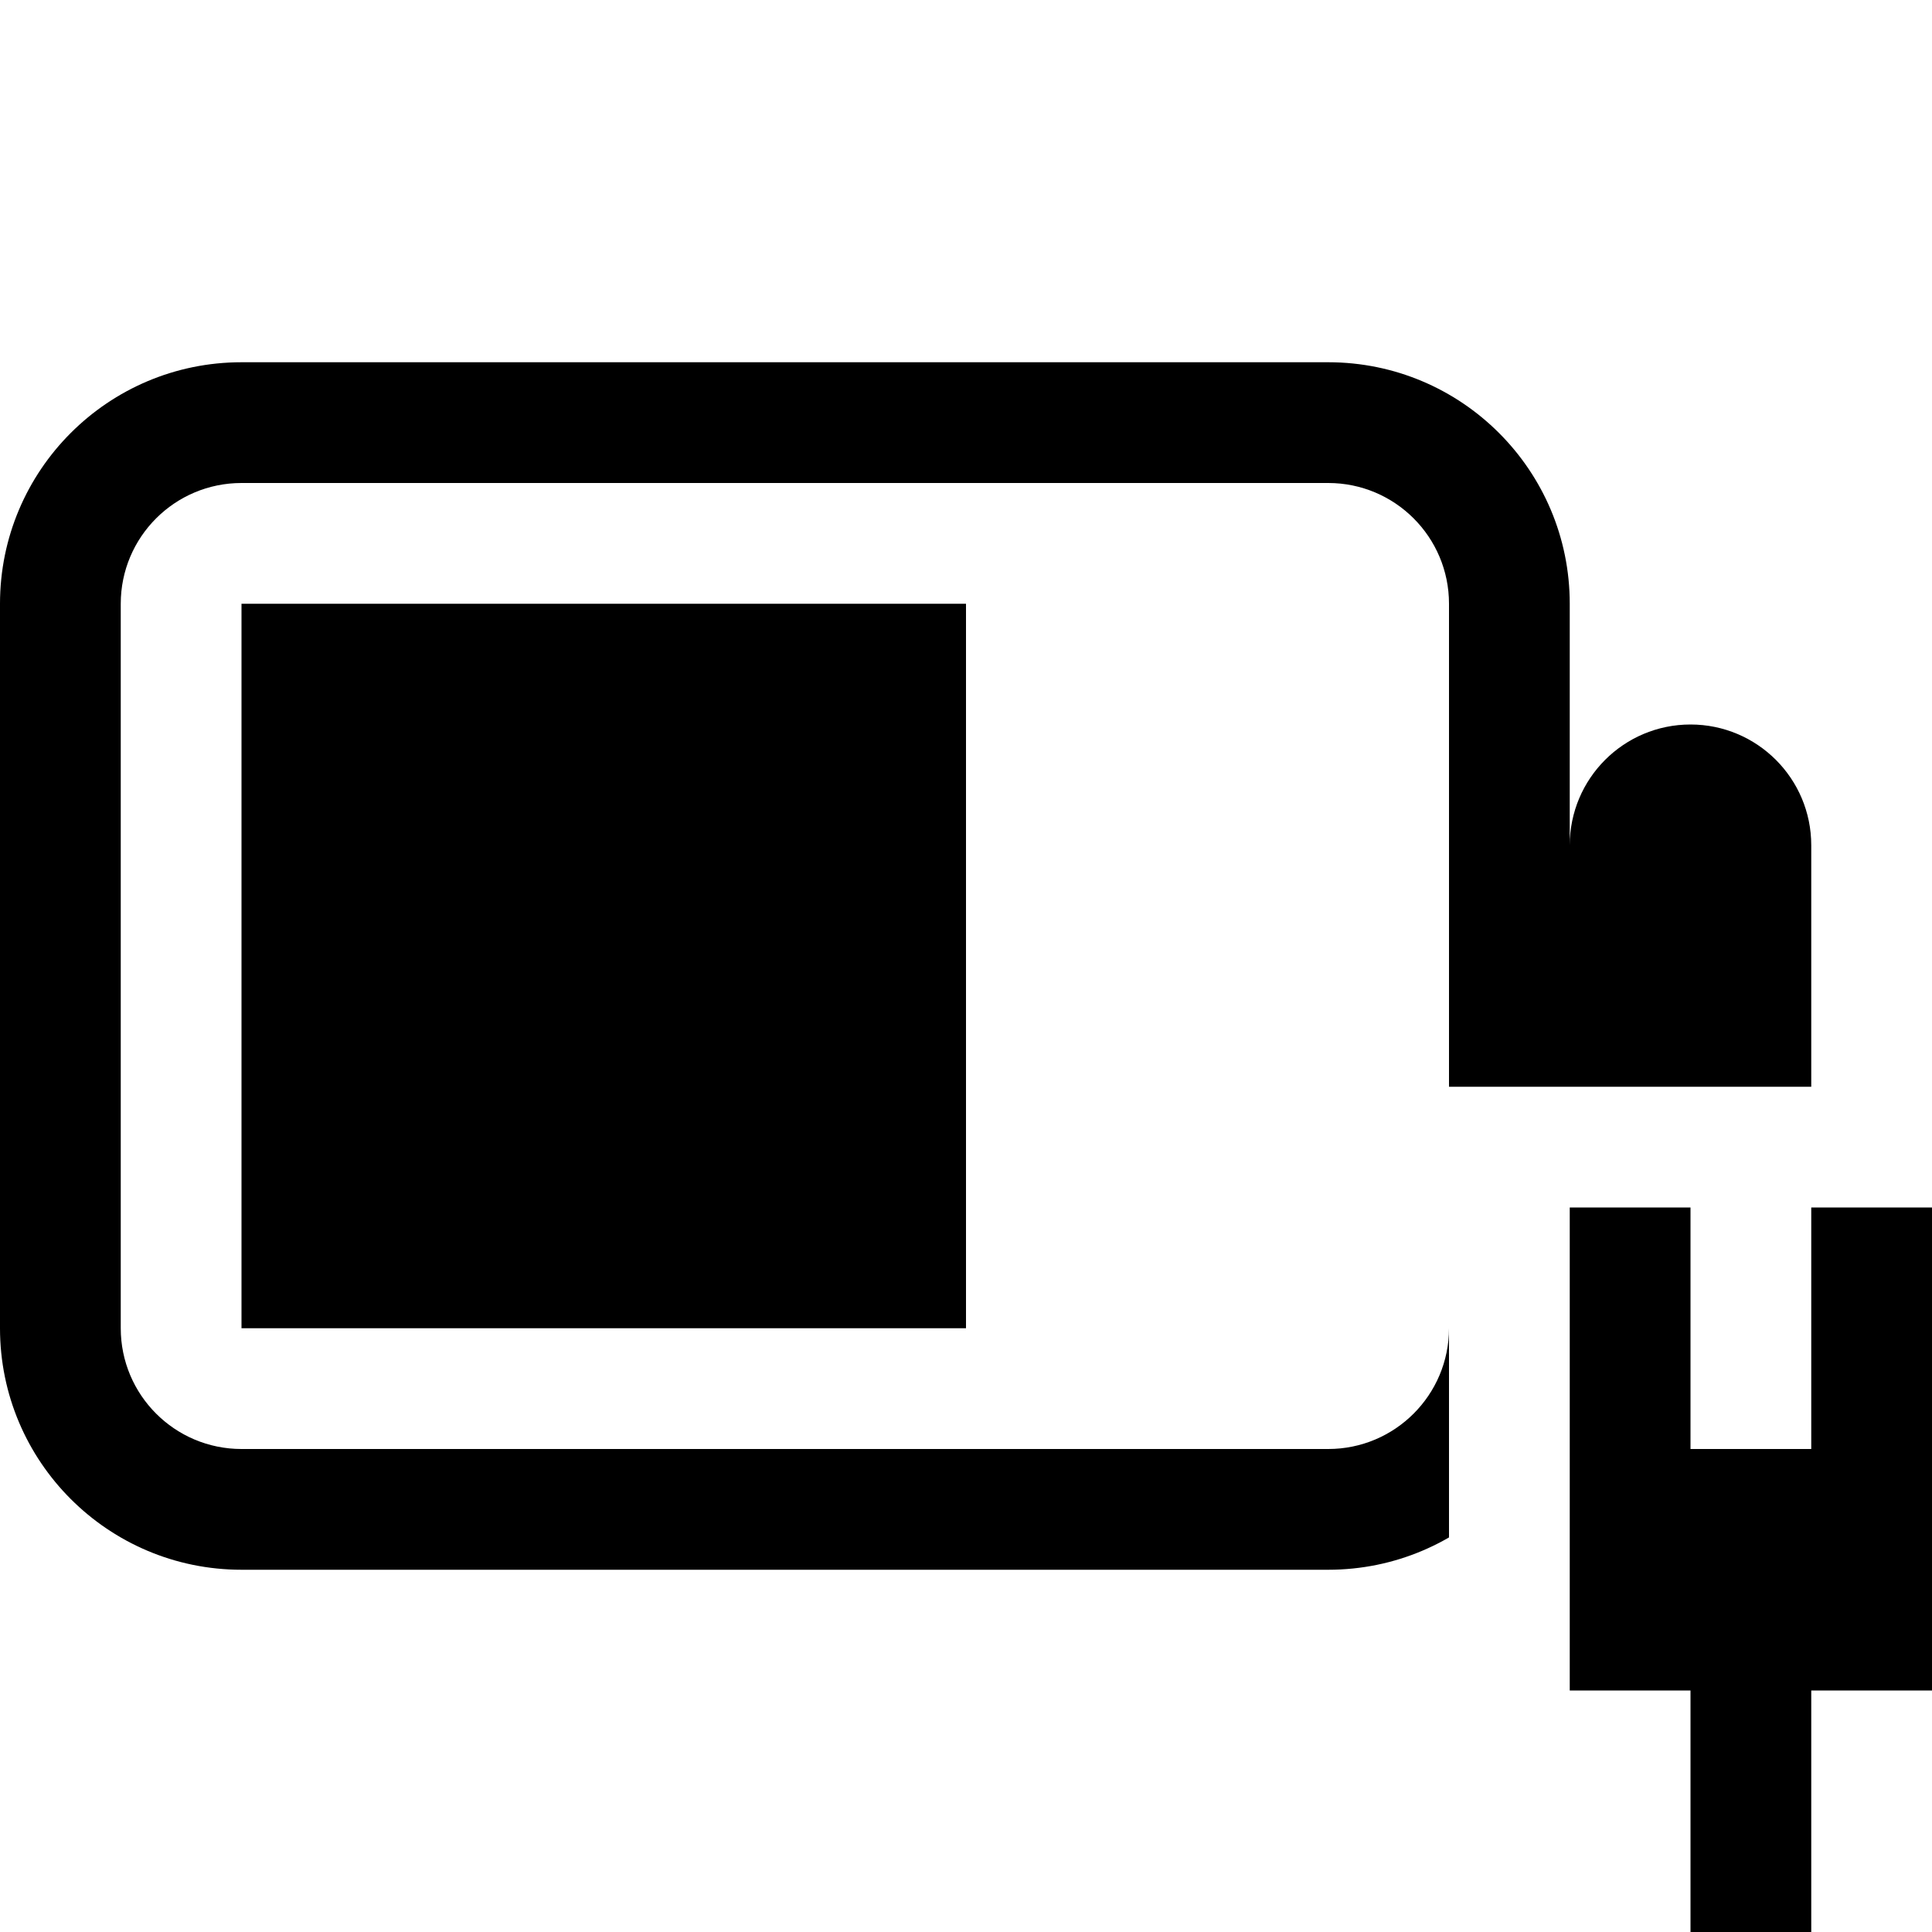
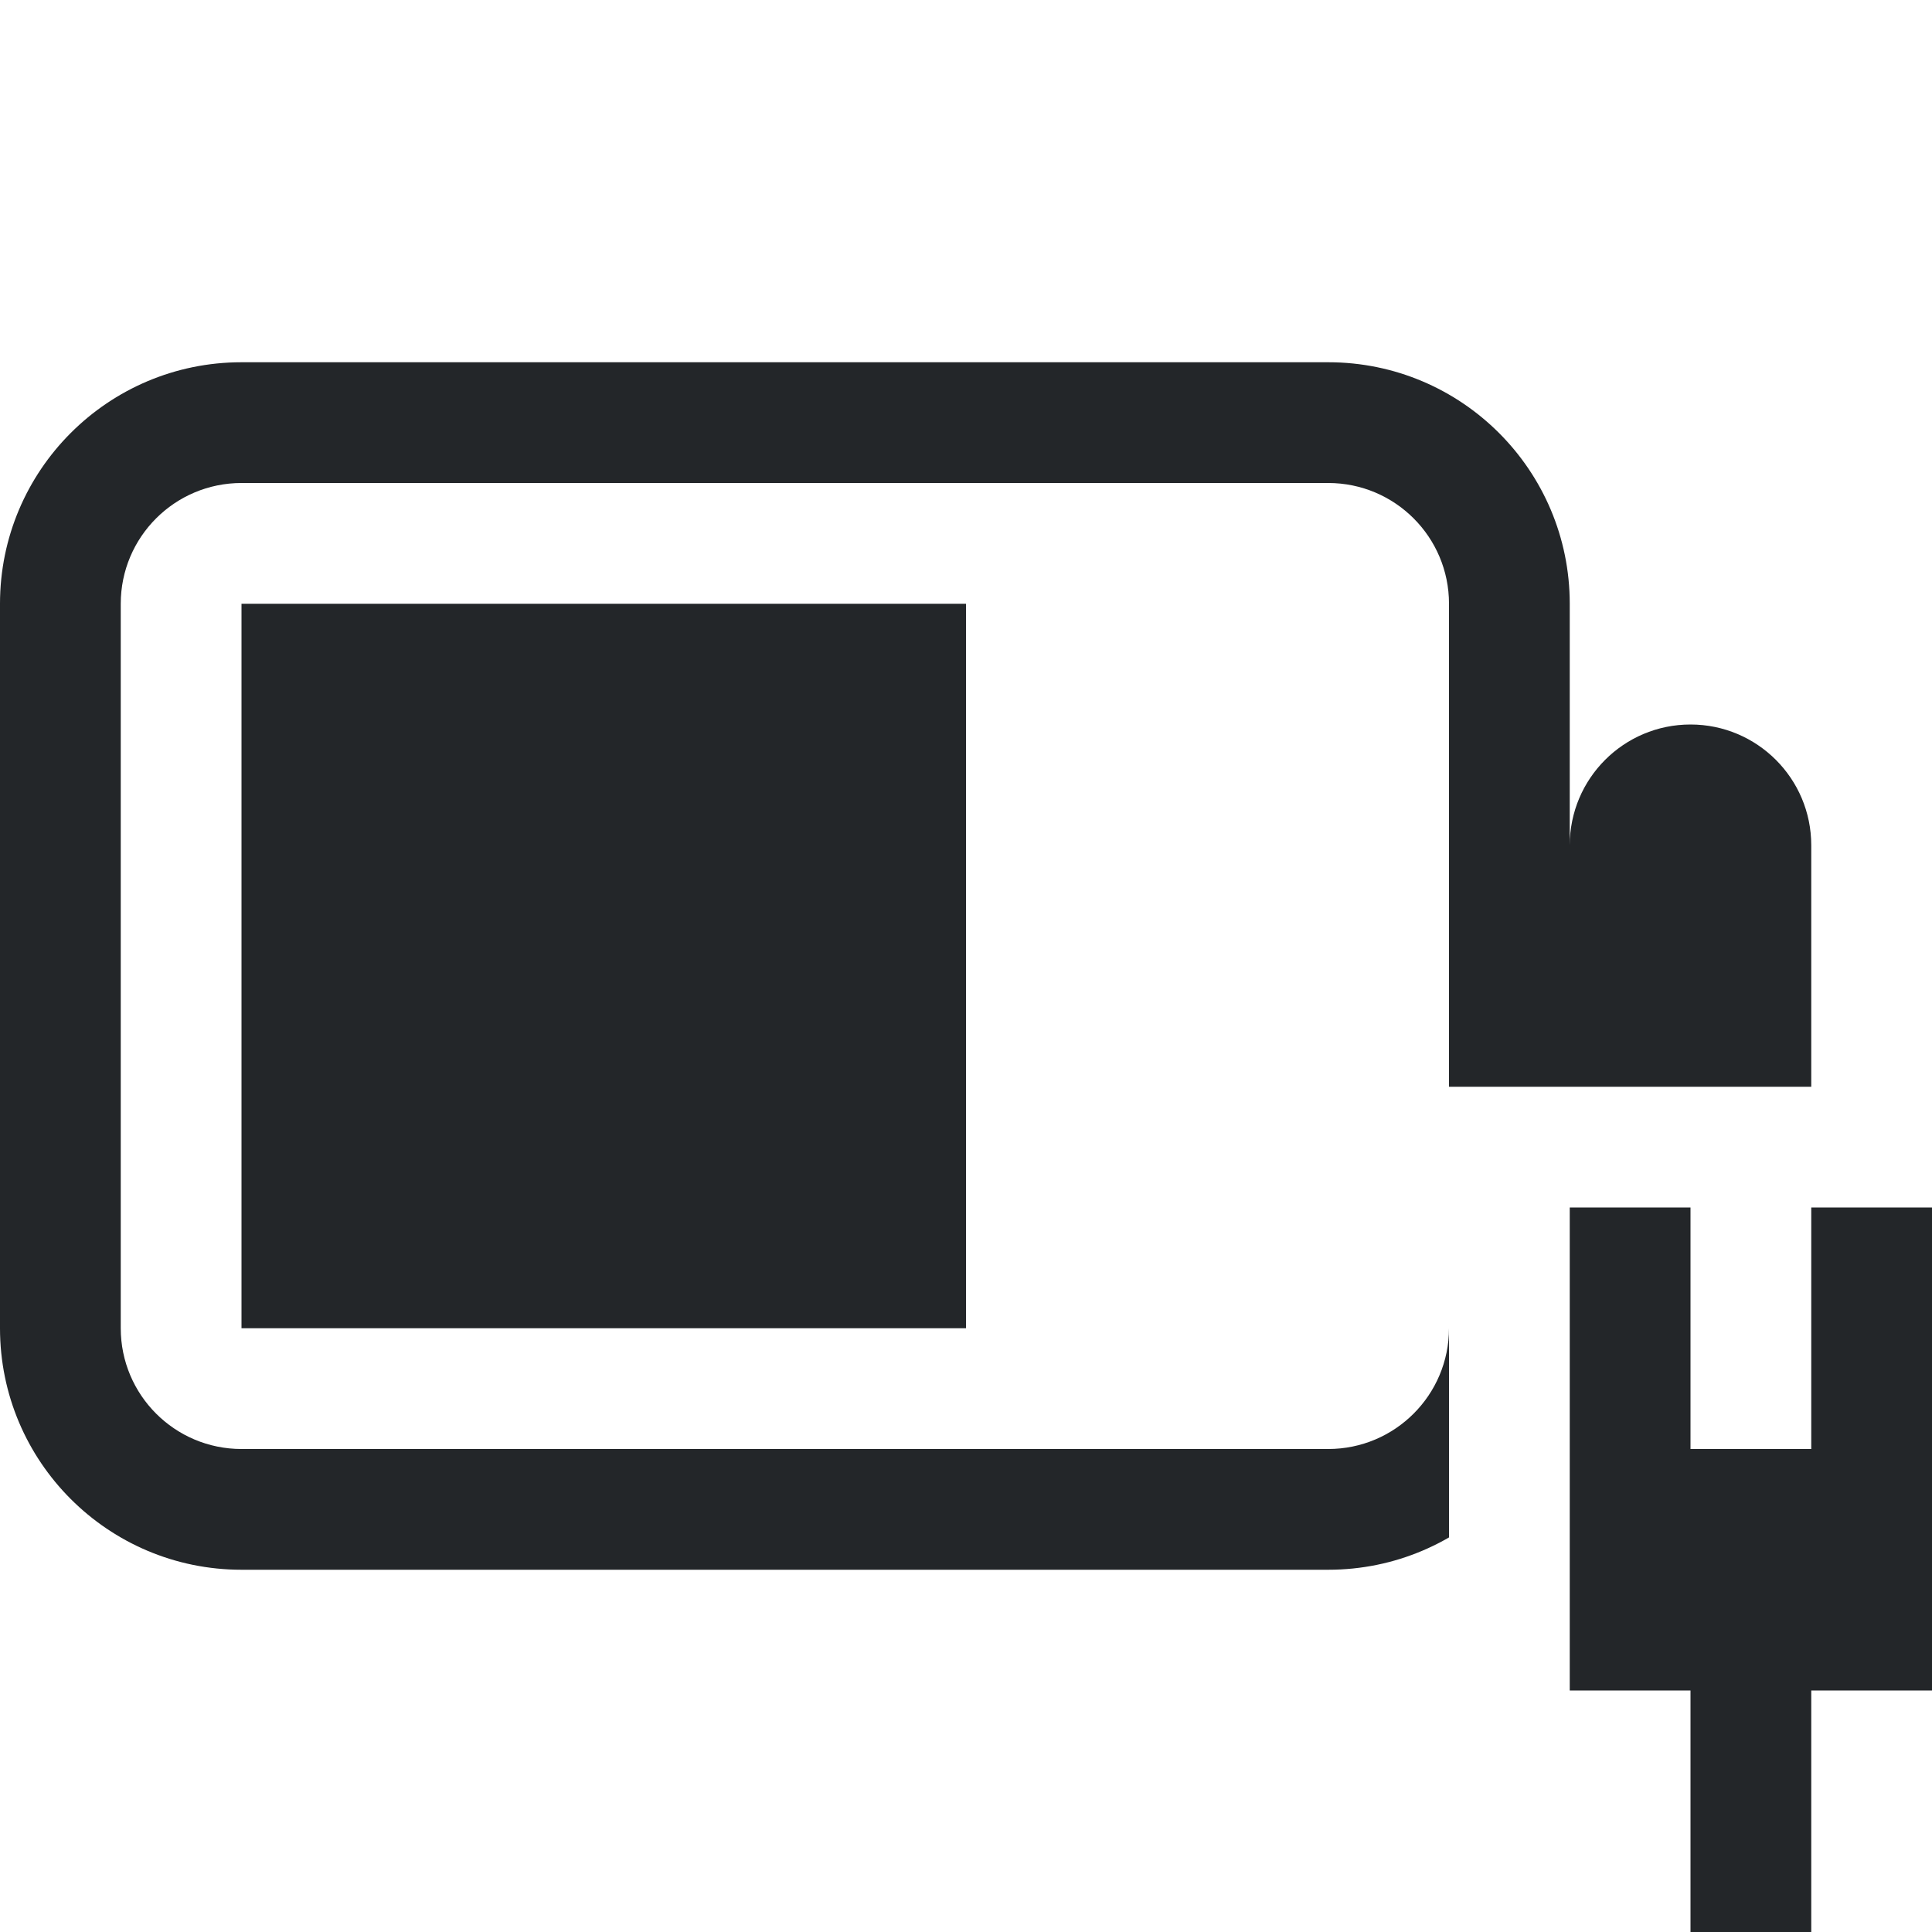
<svg xmlns="http://www.w3.org/2000/svg" width="16" height="16" viewBox="0 0 16 16">
+   <style id="current-color-scheme" type="text/css">.ColorScheme-Text{color:#232629}.ColorScheme-PositiveText{color:#27ae60}.ColorScheme-NeutralText{color:#f67400}.ColorScheme-NegativeText{color:#da4453}</style>
  <defs>
    <clipPath id="moat">
      <path clip-rule="evenodd" fill-rule="evenodd" d="M0 0H16V16H0zM12 9h5v1h-5zM12 10h5v1h-5zM12 11h5v1h-5zM12 12h5v1h-5zM12 13h5v1h-5zM12 14h5v1h-5zM13 15h3v1h-3zM13 16h3v1h-3z" />
    </clipPath>
  </defs>
  <g clip-path="url(#moat)">
-     <path fill-rule="evenodd" fill="#000000" d="M2 3h9a2 2 0 0 1 2 2v6a2 2 0 0 1 -2 2h-9a2 2 0 0 1 -2 -2v-6a2 2 0 0 1 2 -2zM2 4h9a1 1 0 0 1 1 1v6a1 1 0 0 1 -1 1h-9a1 1 0 0 1 -1 -1v-6a1 1 0 0 1 1 -1zM14 6h0a1 1 0 0 1 1 1v2a1 1 0 0 1 -1 1h0a1 1 0 0 1 -1 -1v-2a1 1 0 0 1 1 -1z" />
-     <path fill="#000000" d="M2 5h6v6h-6z" />
+     <path class="ColorScheme-Text" fill-rule="evenodd" fill="currentColor" d="M2 3h9a2 2 0 0 1 2 2v6a2 2 0 0 1 -2 2h-9a2 2 0 0 1 -2 -2v-6a2 2 0 0 1 2 -2zM2 4h9a1 1 0 0 1 1 1v6a1 1 0 0 1 -1 1h-9a1 1 0 0 1 -1 -1v-6a1 1 0 0 1 1 -1zM14 6h0a1 1 0 0 1 1 1v2a1 1 0 0 1 -1 1h0a1 1 0 0 1 -1 -1v-2a1 1 0 0 1 1 -1z" />
+     <path class="ColorScheme-Text" fill="currentColor" d="M2 5h6v6h-6z" />
  </g>
-   <path fill="#000000" d="M13 10h1v1h-1zM15 10h1v1h-1zM13 11h1v1h-1zM15 11h1v1h-1zM13 12h3v1h-3zM13 13h3v1h-3zM14 14h1v1h-1zM14 15h1v1h-1z" />
+   <path class="ColorScheme-Text" fill="currentColor" d="M13 10h1v1h-1zM15 10h1v1h-1zM13 11h1v1h-1zM15 11h1v1h-1zM13 12h3v1h-3zM13 13h3v1h-3zM14 14h1v1h-1zM14 15h1v1h-1z" />
</svg>
